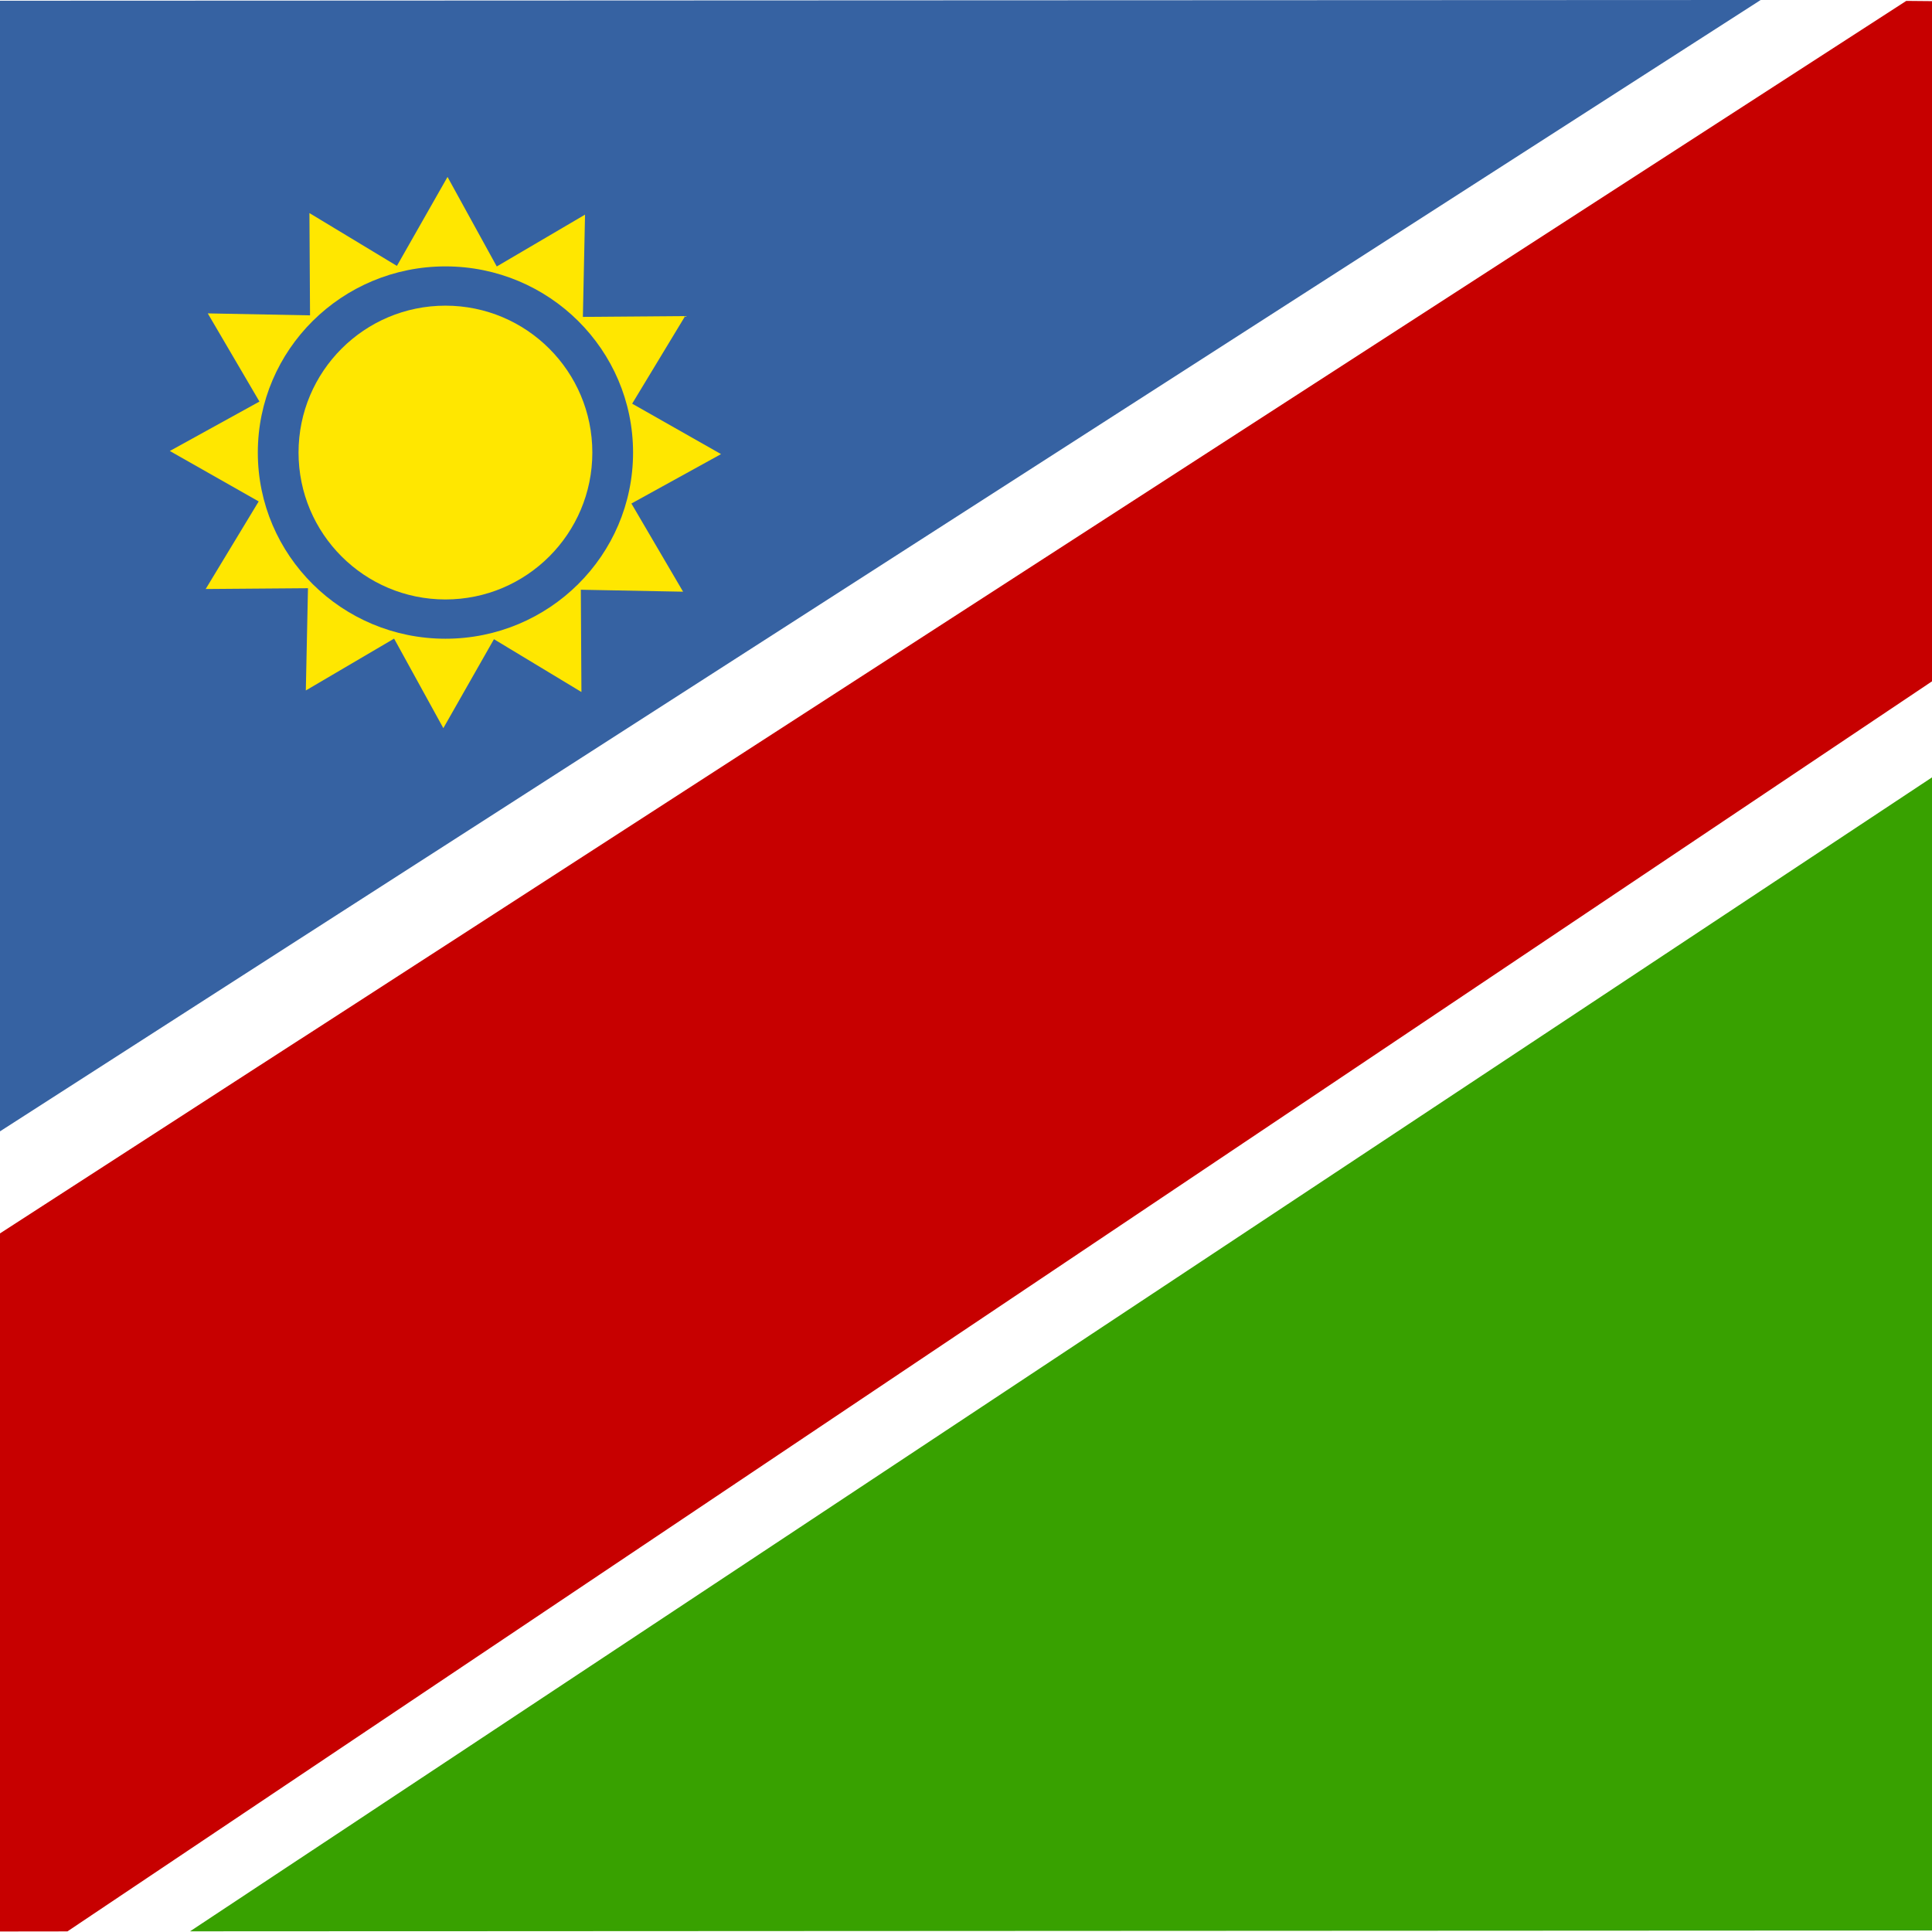
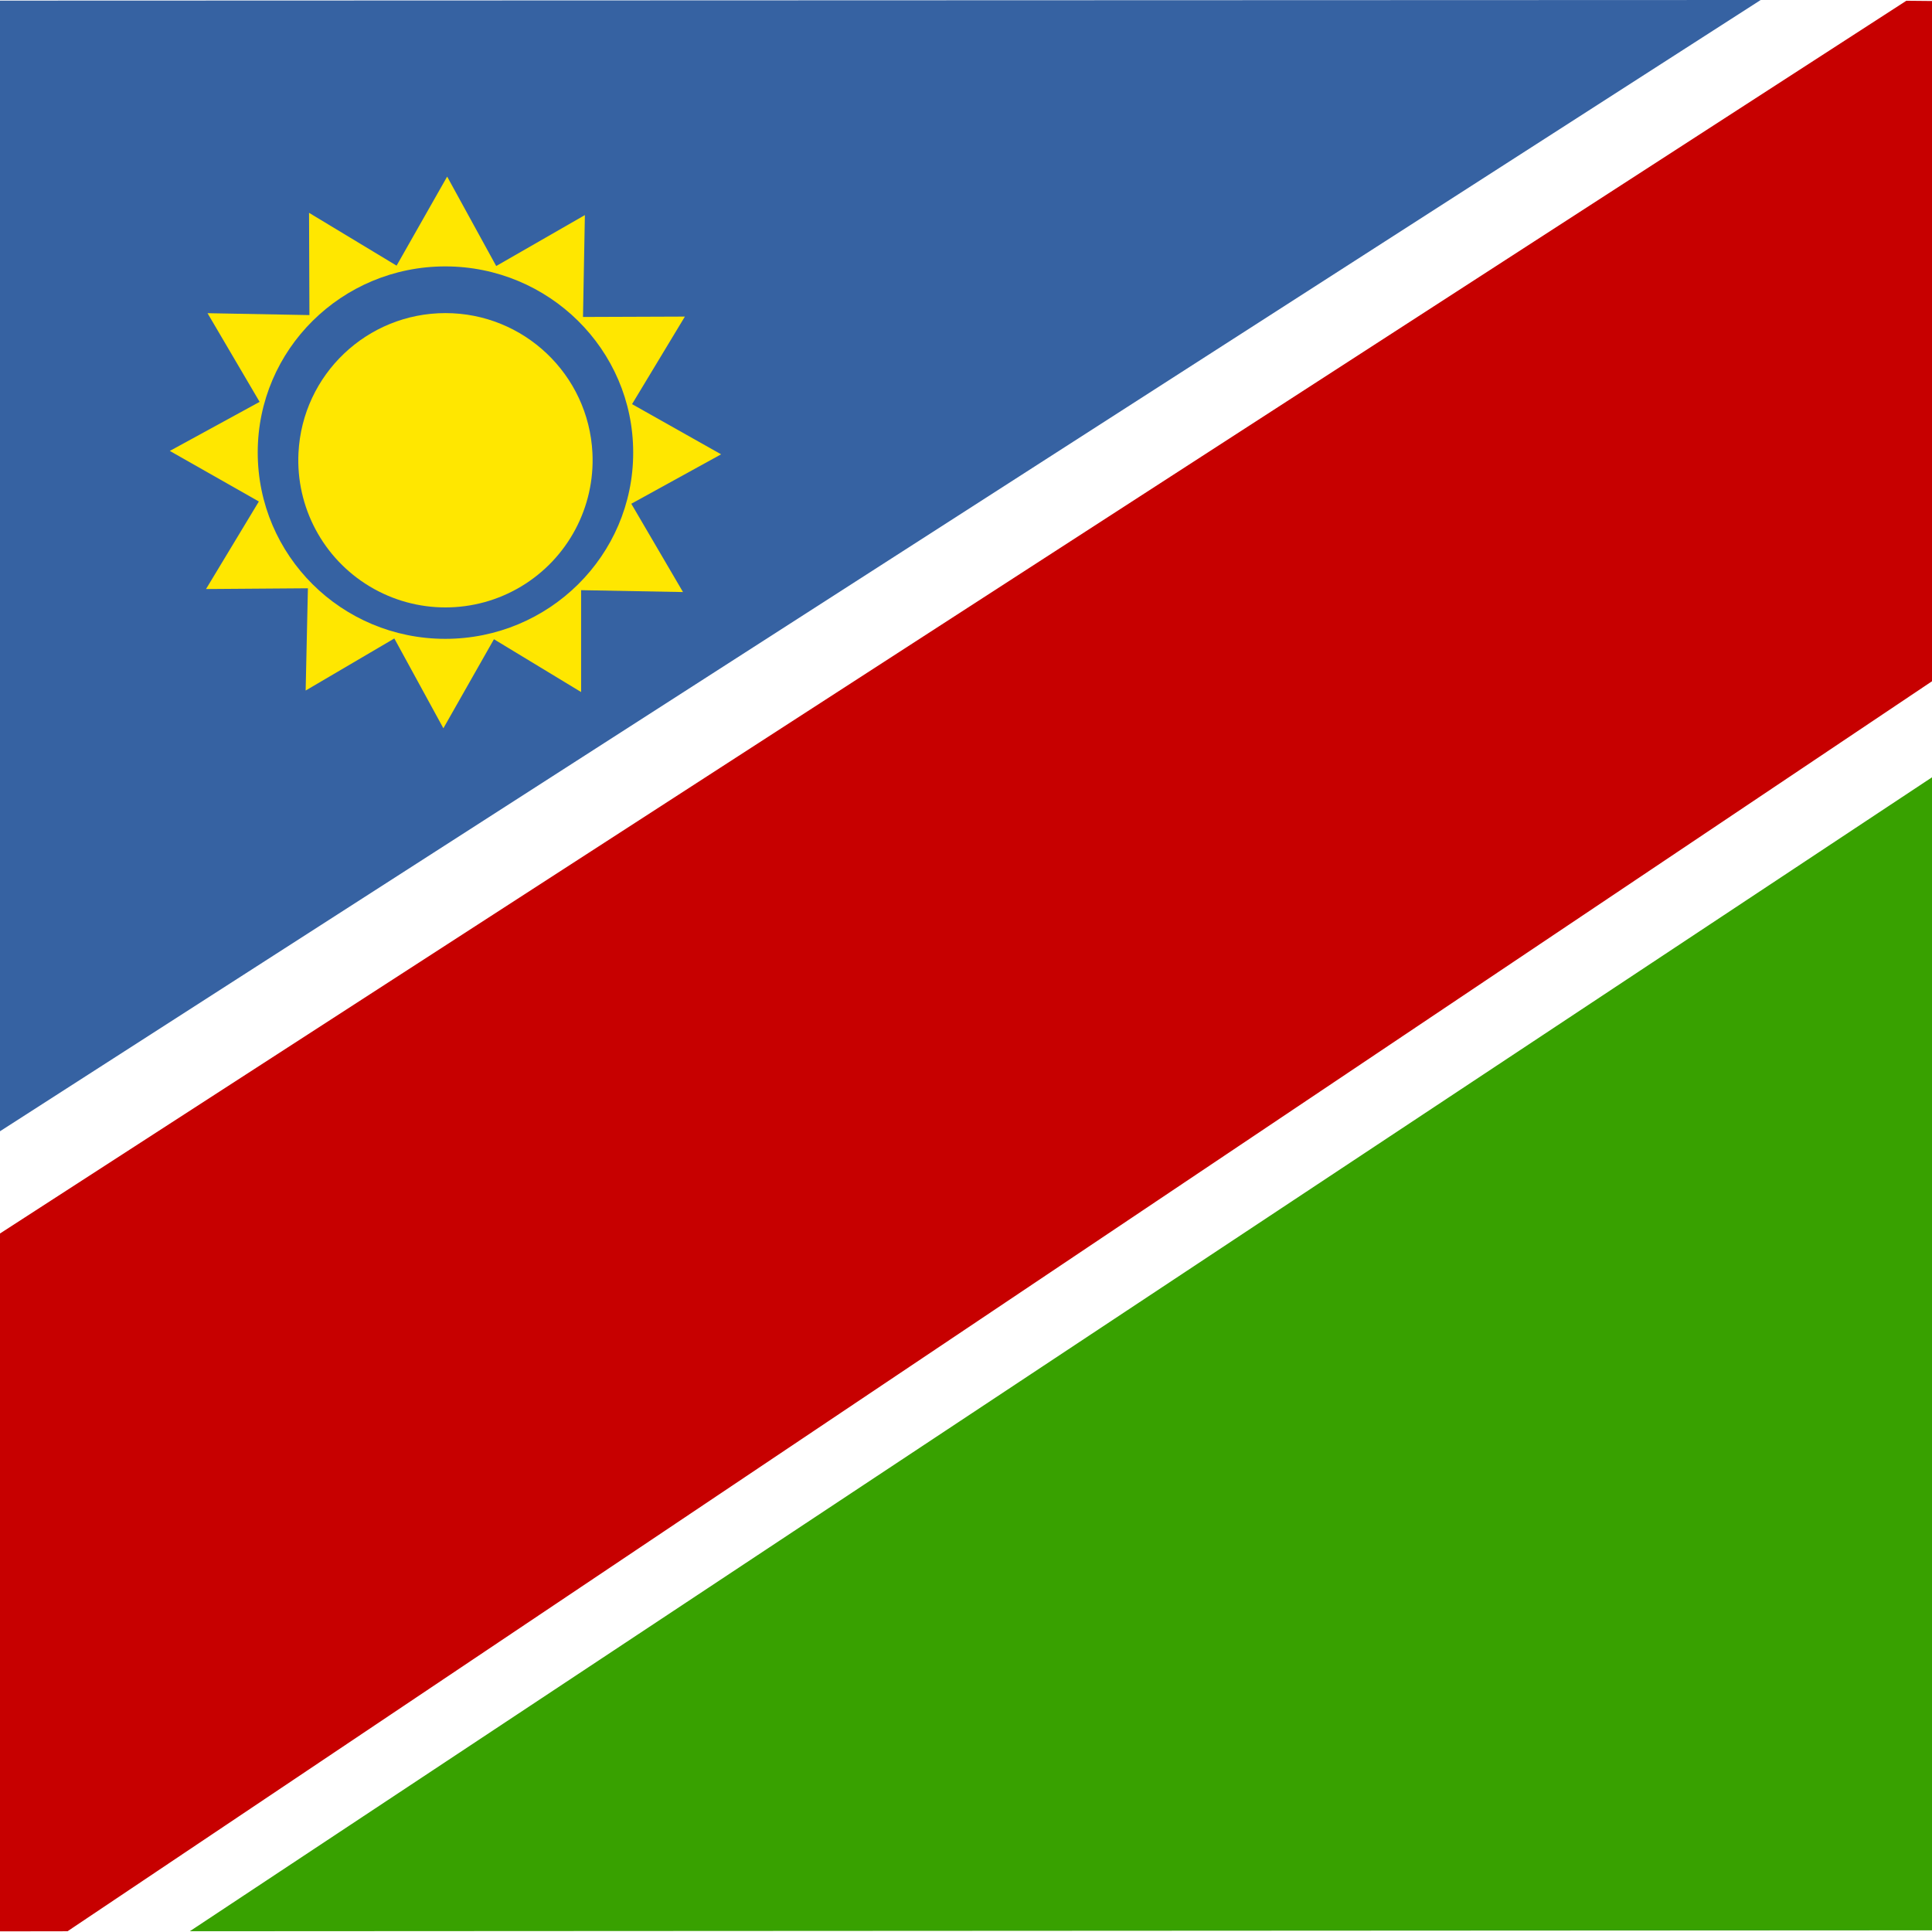
<svg xmlns="http://www.w3.org/2000/svg" height="512" width="512" viewBox="0 0 512 512">
  <defs>
    <clipPath id="a">
-       <path fill-opacity=".67" d="M0 0h512v512H0z" />
+       <path fill-opacity=".7" d="M0 0h512v512H0z" />
    </clipPath>
  </defs>
  <g fill-rule="evenodd" clip-path="url(#a)">
    <path fill="#fff" d="M0 0h512v512H0z" />
-     <path d="M-108.238.239l.856 368.58L466.598-.001l-574.84.238z" fill="#3662a2" />
-     <path d="M630.69 511.53l-1.347-383.25-578.98 383.54 580.33-.283z" fill="#38a100" />
-     <path d="M-107.868 396.61l.486 115.39 125.25-.16 611.76-410.14-.69-100.32L505.178.239l-613.05 396.37z" fill="#c70000" />
-     <path fill="#ffe700" d="M154.085 183.389l-23.183-13.997-13.413 23.577-13.05-23.73-23.393 13.742.572-27.1-27.107.212 14.045-23.21-23.554-13.366 23.754-13.097-13.693-23.368 27.099.52-.16-27.104 23.183 14 13.413-23.58 13.05 23.73 23.393-13.739-.572 27.1 27.103-.214-14.042 23.211 23.552 13.368-23.754 13.096 13.696 23.366-27.099-.52z" />
-     <path d="M167.768 119.933c0 27.247-22.261 49.336-49.721 49.336s-49.722-22.089-49.722-49.336 22.262-49.336 49.722-49.336 49.72 22.088 49.72 49.336z" fill="#3662a2" />
-     <path d="M156.976 119.932c0 21.5-17.43 38.93-38.93 38.93s-38.929-17.43-38.929-38.93 17.43-38.929 38.93-38.929 38.929 17.43 38.929 38.93z" fill="#ffe700" />
+     <path d="M-108.2.2l.8 368.6L466.6 0l-574.8.2z" fill="#3662a2" />
+     <path d="M630.7 511.5l-1.4-383.2-579 383.5 580.4-.3z" fill="#38a100" />
+     <path d="M-107.9 396.6l.5 115.4 125.3-.2 611.7-410.1L629 1.4 505.2.2l-613 396.4z" fill="#c70000" />
+     <path fill="#ffe700" d="M154 183.4l-23.1-14-13.4 23.6-13-23.8L81 183l.6-27.1-27 .2 14-23.2L45 119.5l23.8-13L55 83l27 .5-.1-27.1 23.2 14 13.4-23.6 13 23.7L155 57l-.5 27 27-.1-14 23.2 23.6 13.3-23.8 13.1 13.7 23.4-27-.5z" />
+     <path d="M167.8 120c0 27.2-22.3 49.3-49.8 49.3s-49.7-22.1-49.7-49.4S90.6 70.6 118 70.6s49.8 22 49.8 49.3z" fill="#3662a2" />
+     <path d="M157 120a39 39 0 1 1-77.9 0 39 39 0 0 1 77.9 0z" fill="#ffe700" />
  </g>
</svg>
